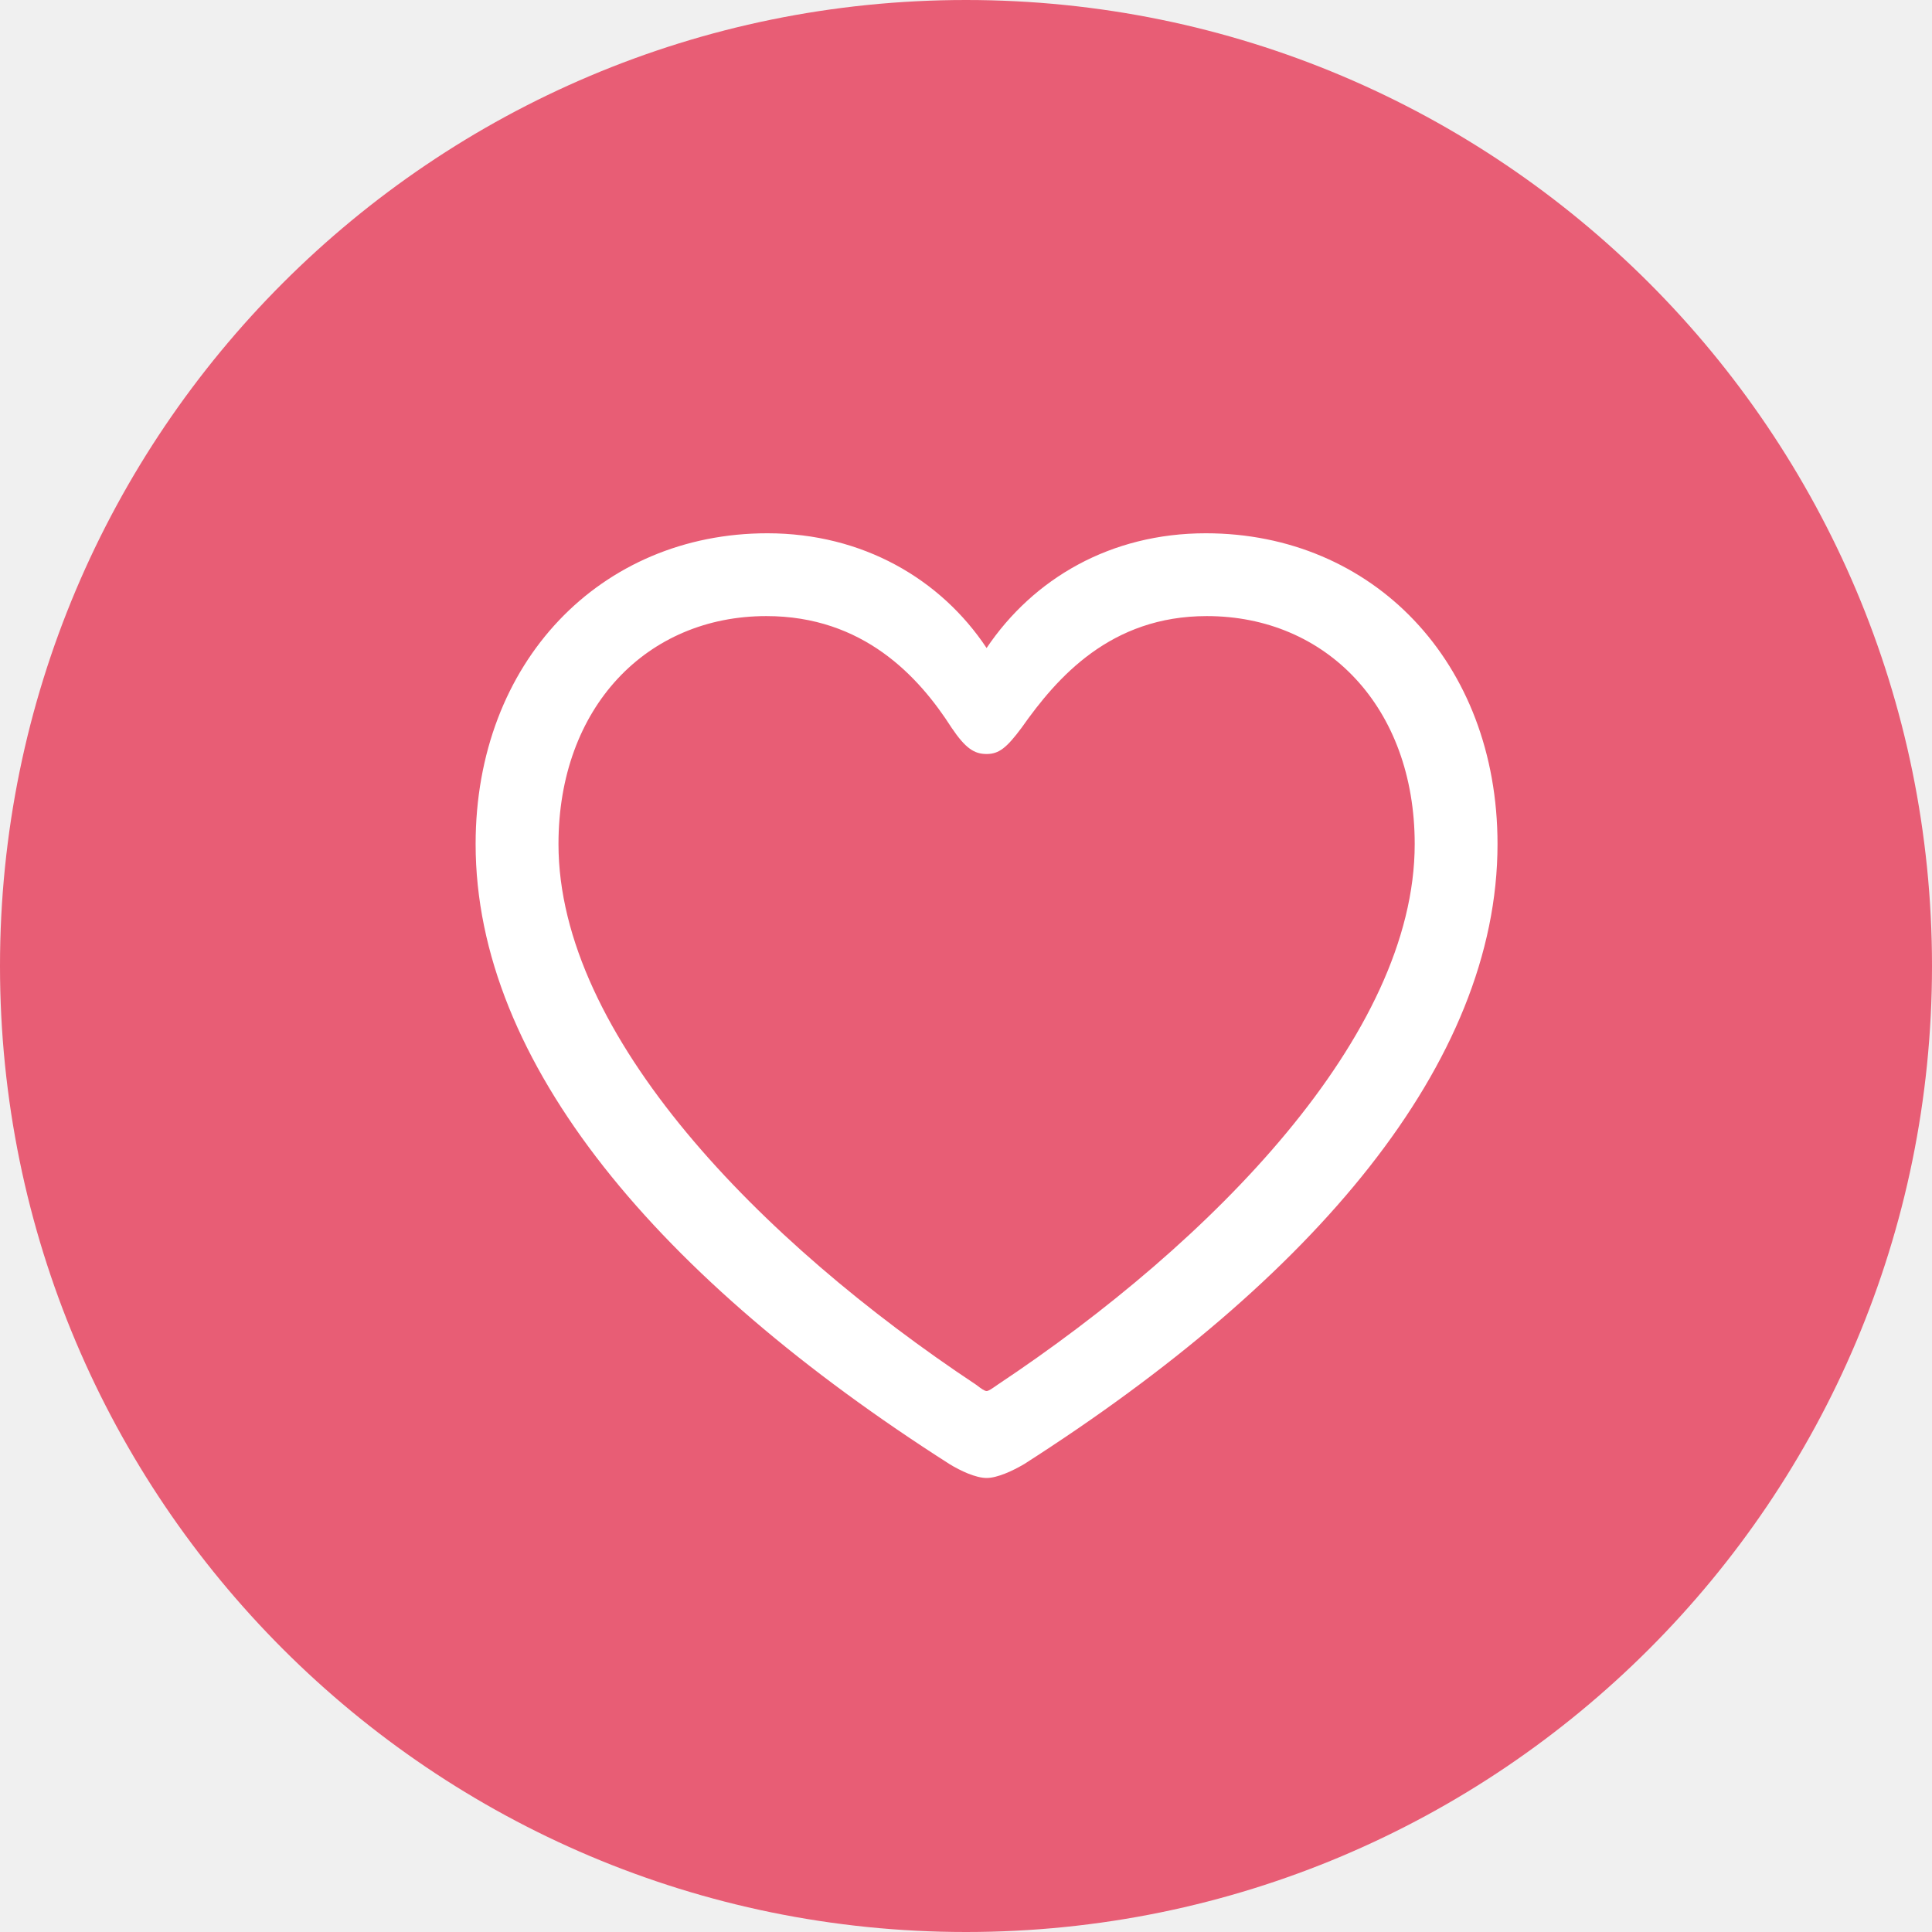
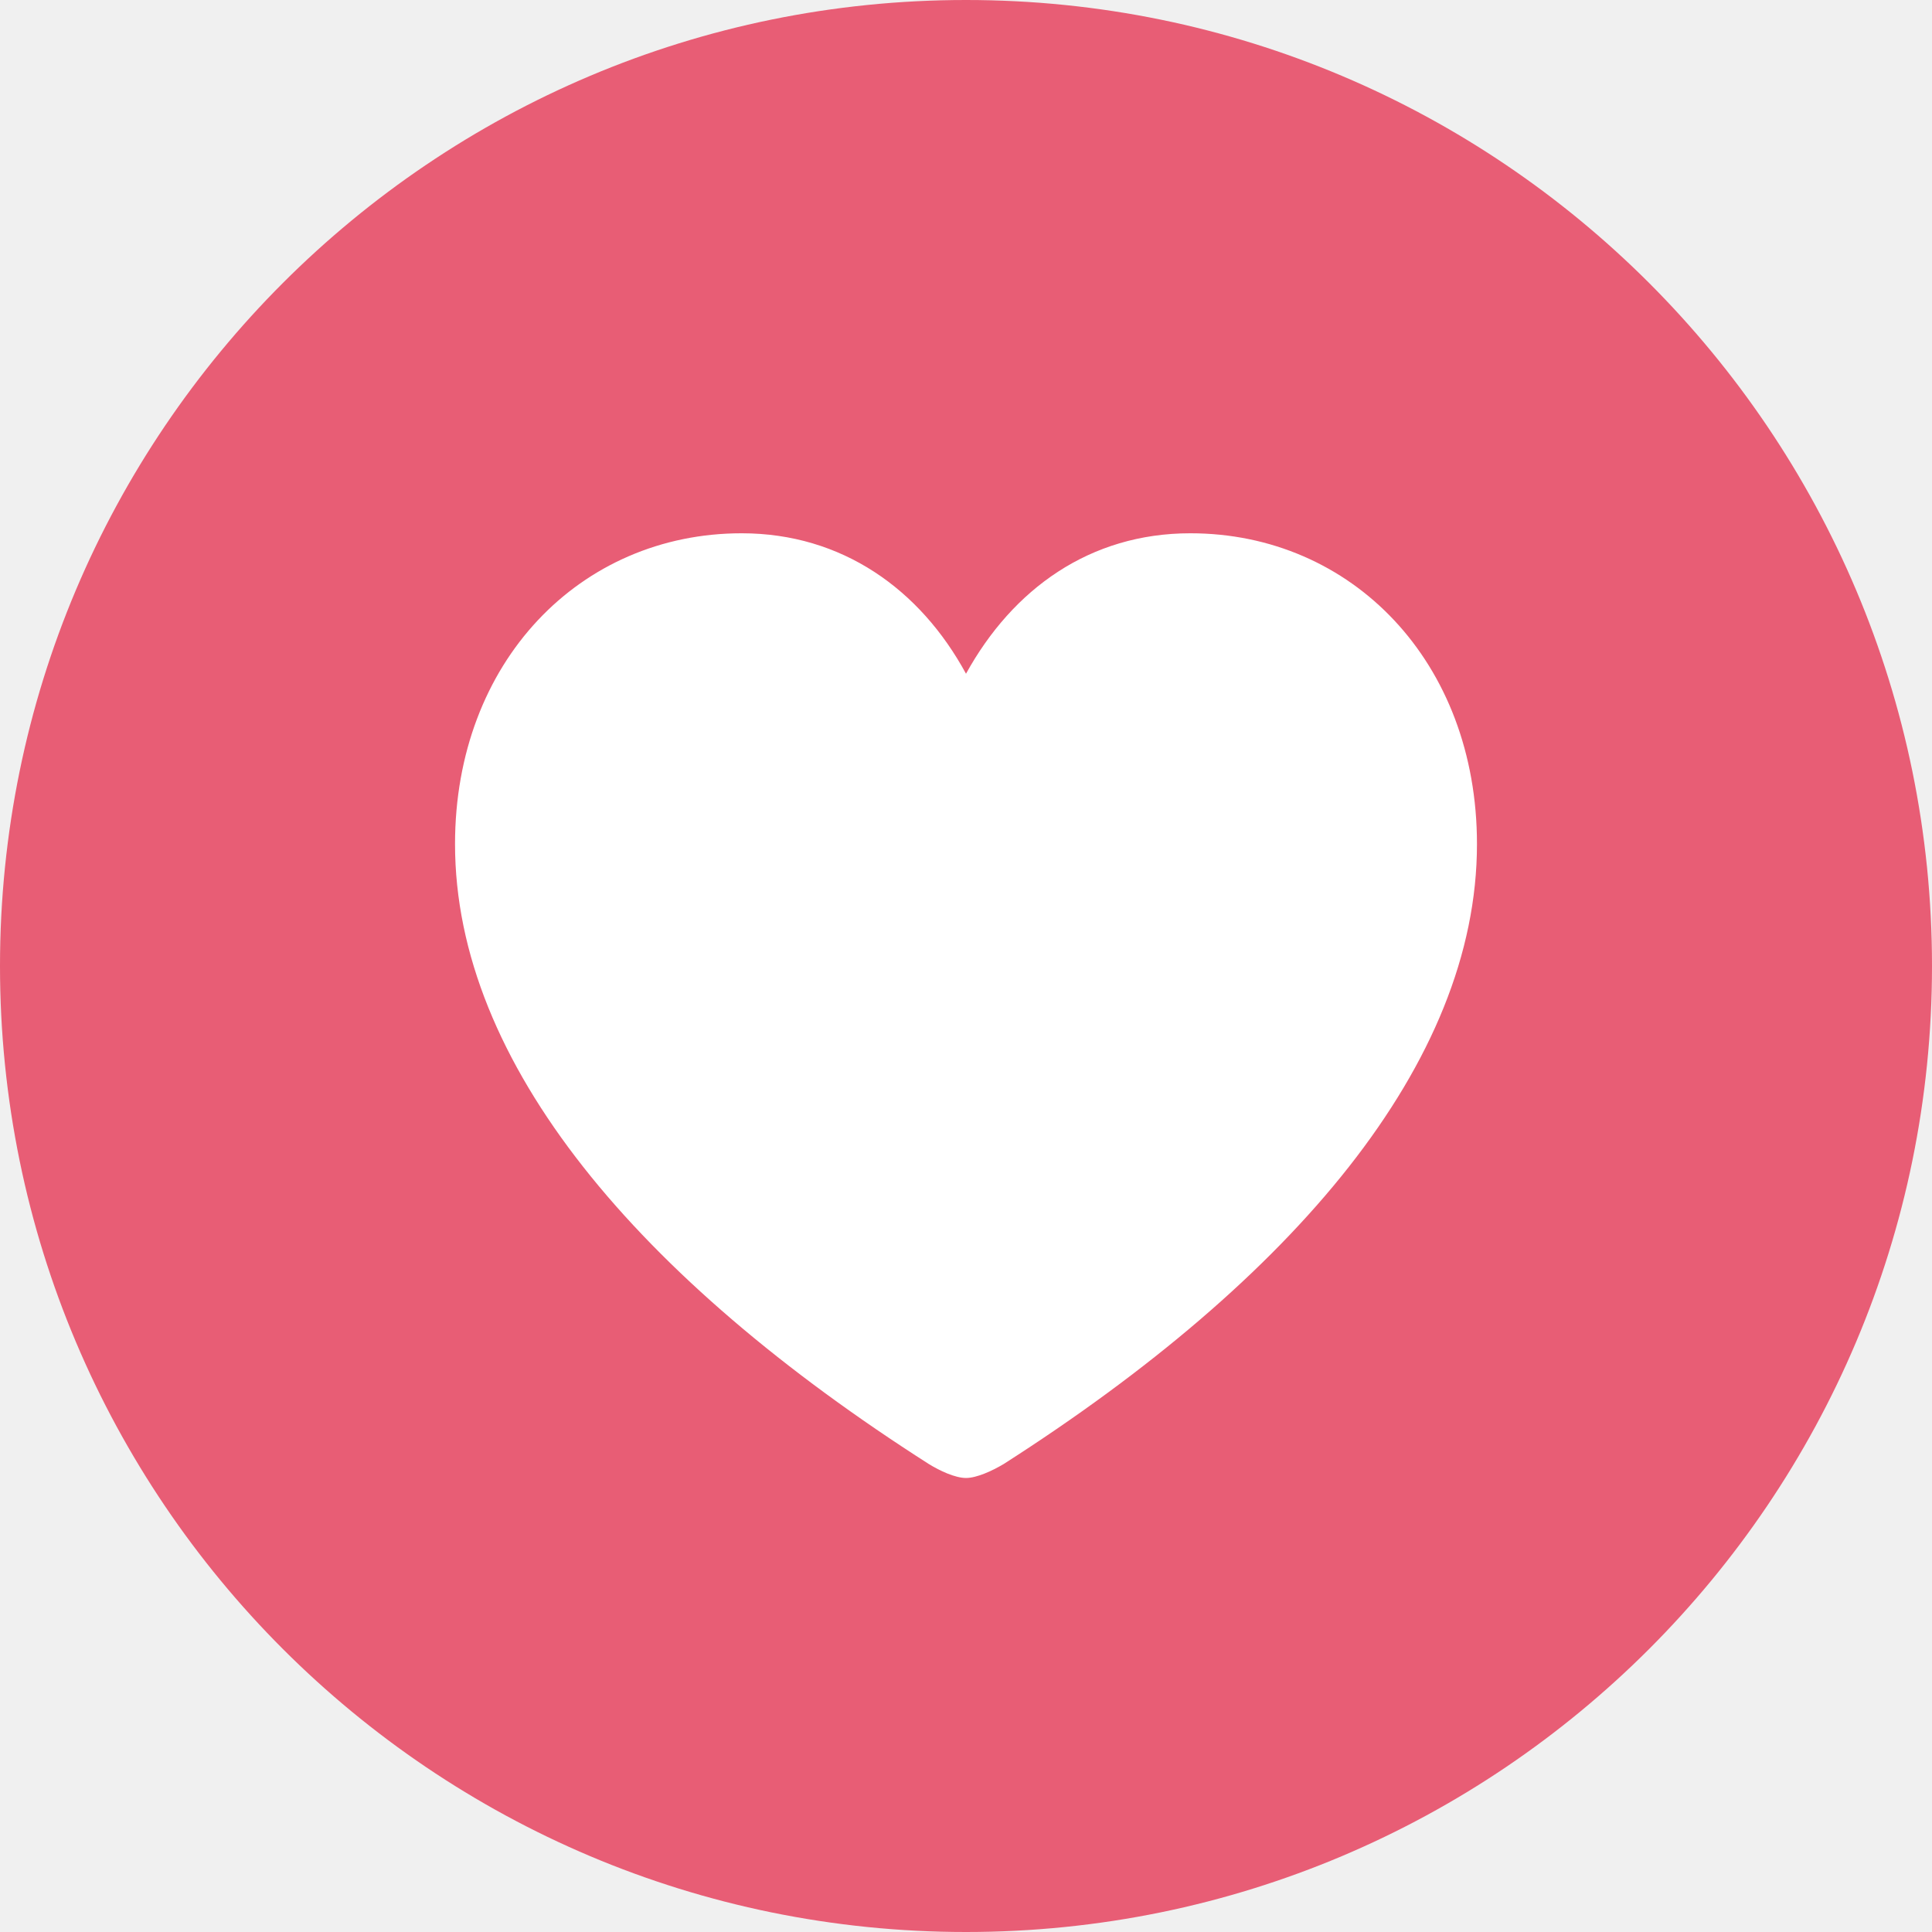
<svg xmlns="http://www.w3.org/2000/svg" width="44" height="44" viewBox="0 0 44 44" fill="none">
  <circle cx="22" cy="22" r="22" fill="#E85D75" />
-   <path d="M10.832 19.223C10.832 24.215 15.016 29.125 21.625 33.344C21.871 33.496 22.223 33.66 22.469 33.66C22.715 33.66 23.066 33.496 23.324 33.344C29.922 29.125 34.105 24.215 34.105 19.223C34.105 15.074 31.258 12.145 27.461 12.145C25.293 12.145 23.535 13.176 22.469 14.758C21.426 13.188 19.645 12.145 17.477 12.145C13.68 12.145 10.832 15.074 10.832 19.223ZM12.719 19.223C12.719 16.105 14.734 14.031 17.453 14.031C19.656 14.031 20.922 15.402 21.672 16.574C21.988 17.043 22.188 17.172 22.469 17.172C22.75 17.172 22.926 17.031 23.266 16.574C24.074 15.426 25.293 14.031 27.484 14.031C30.203 14.031 32.219 16.105 32.219 19.223C32.219 23.582 27.613 28.281 22.715 31.539C22.598 31.621 22.516 31.68 22.469 31.68C22.422 31.68 22.34 31.621 22.234 31.539C17.324 28.281 12.719 23.582 12.719 19.223Z" fill="white" />
+   <path d="M22 33.66C22.246 33.66 22.598 33.496 22.855 33.344C29.453 29.125 33.637 24.215 33.637 19.223C33.637 15.074 30.789 12.145 27.109 12.145C24.824 12.145 23.066 13.41 22 15.344C20.957 13.422 19.176 12.145 16.891 12.145C13.211 12.145 10.363 15.074 10.363 19.223C10.363 24.215 14.547 29.125 21.156 33.344C21.402 33.496 21.754 33.66 22 33.66Z" fill="white" />
</svg>
